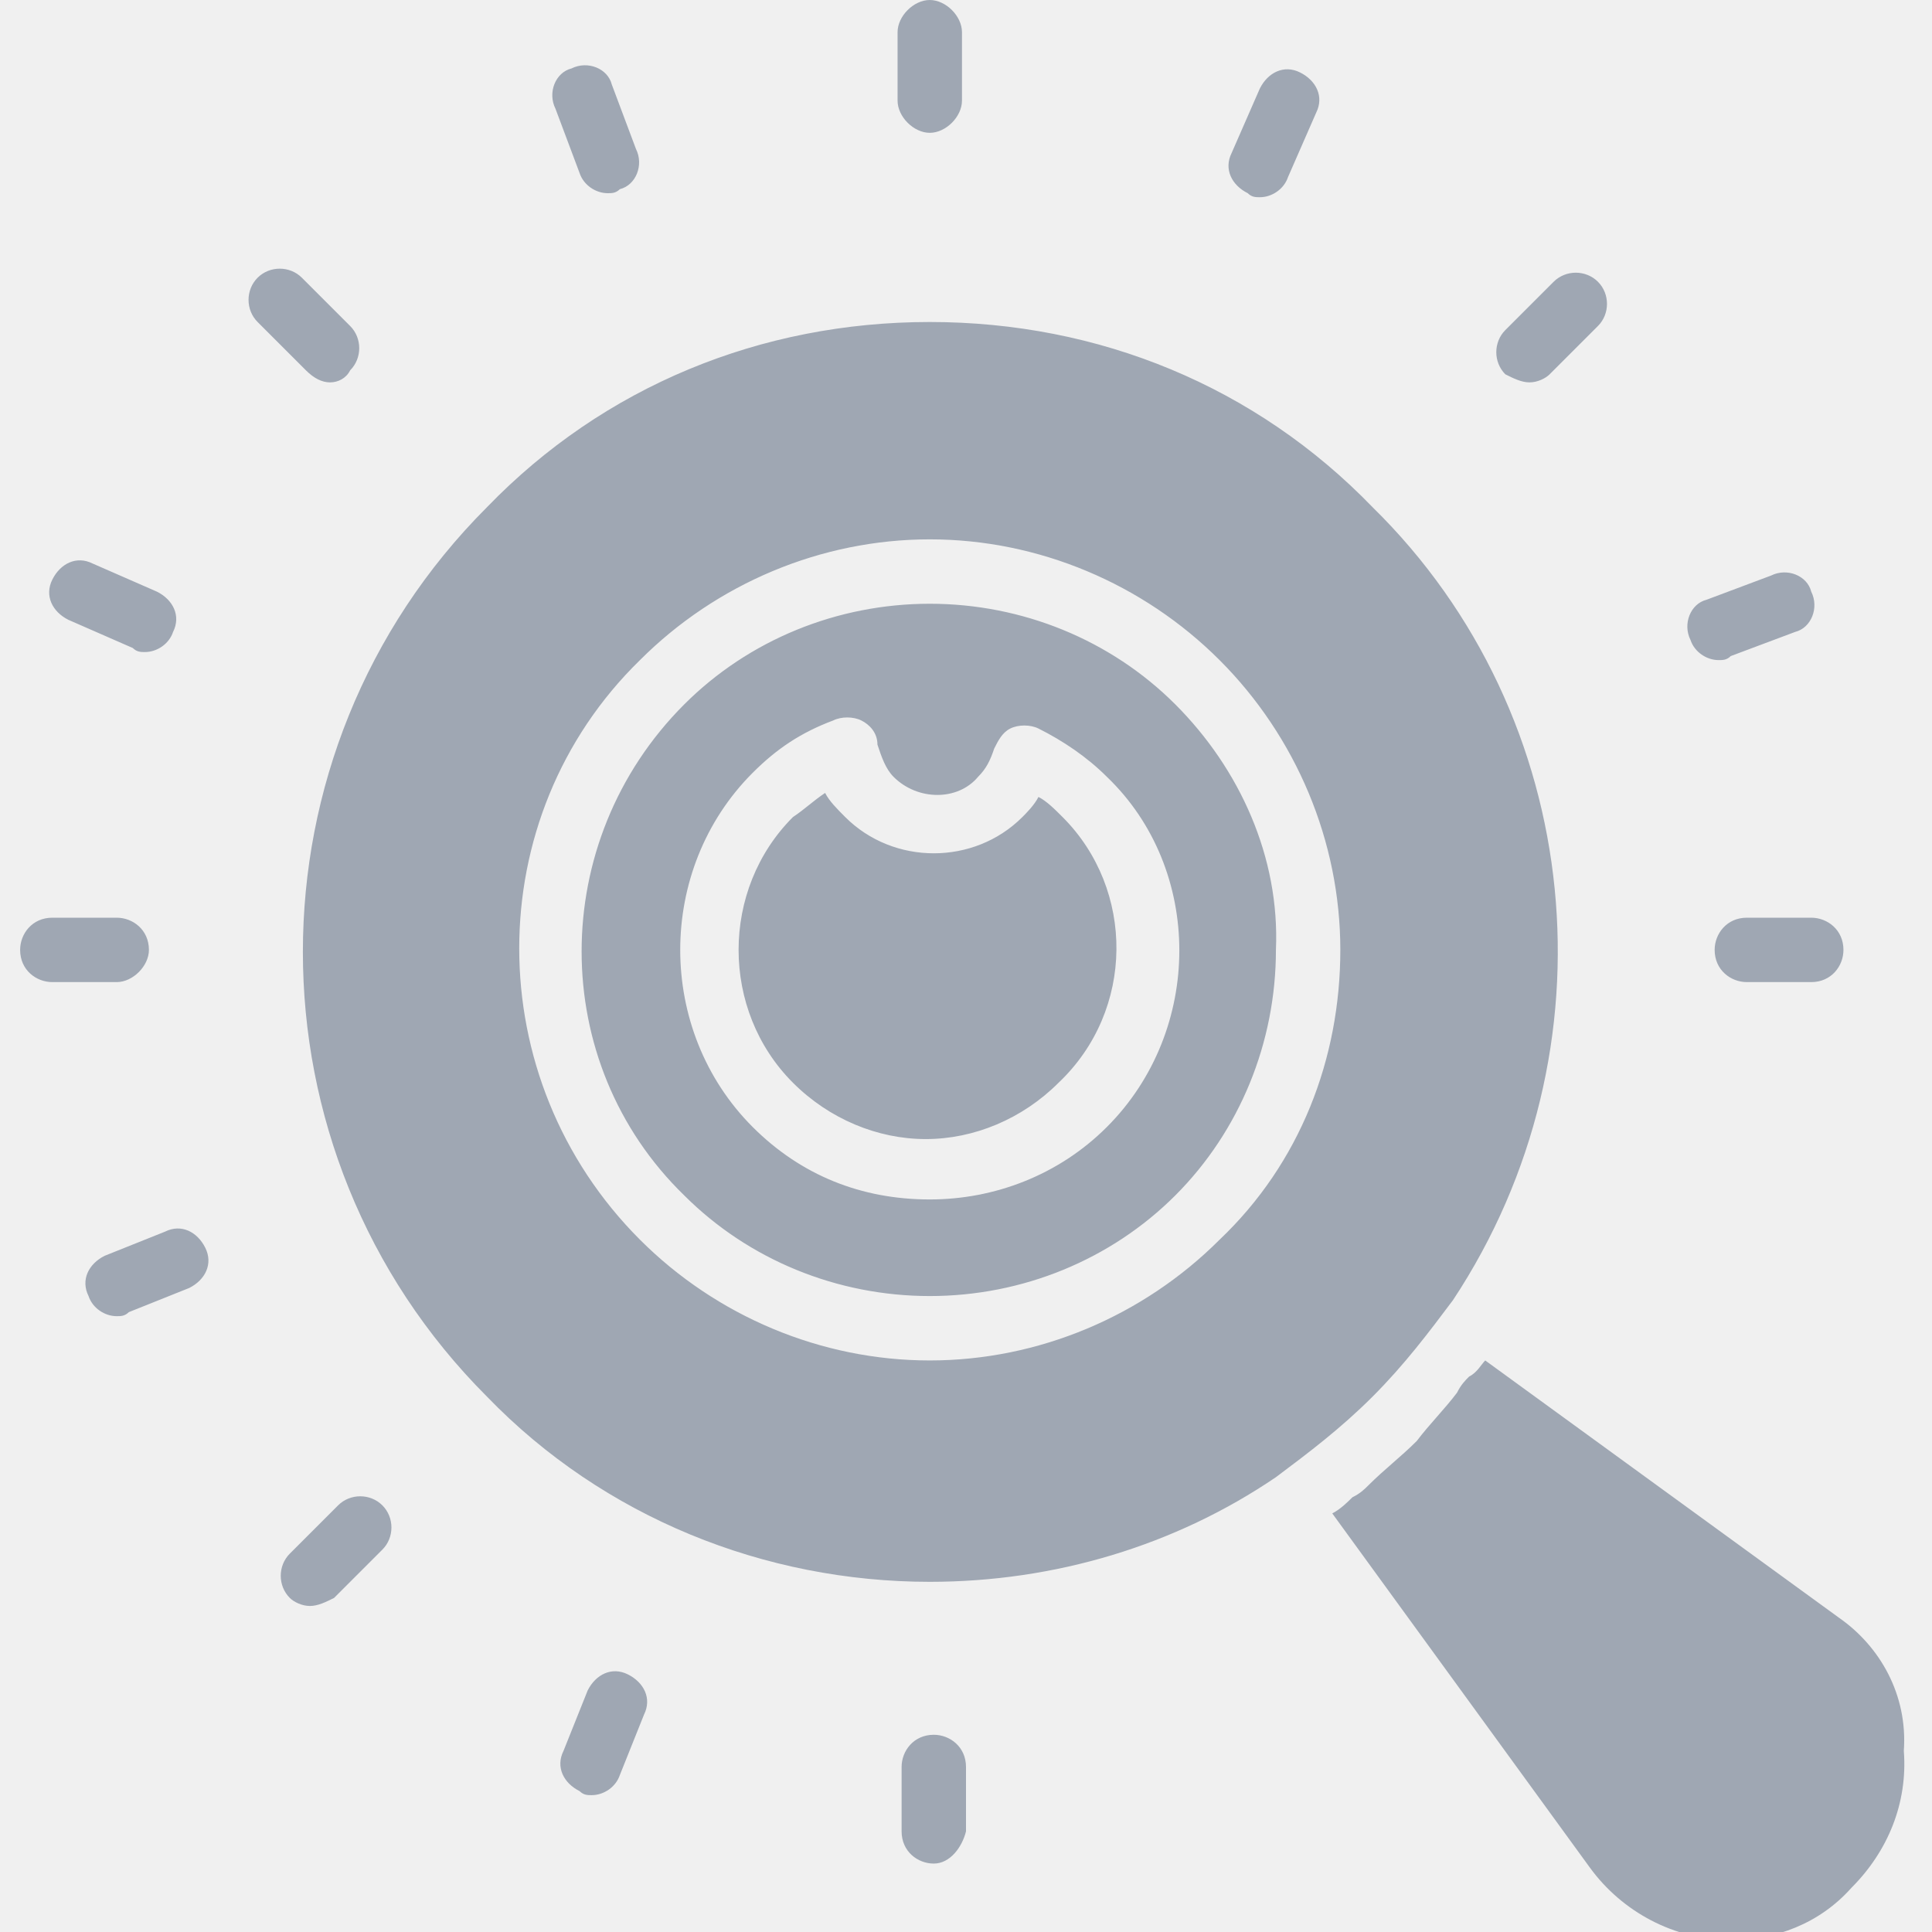
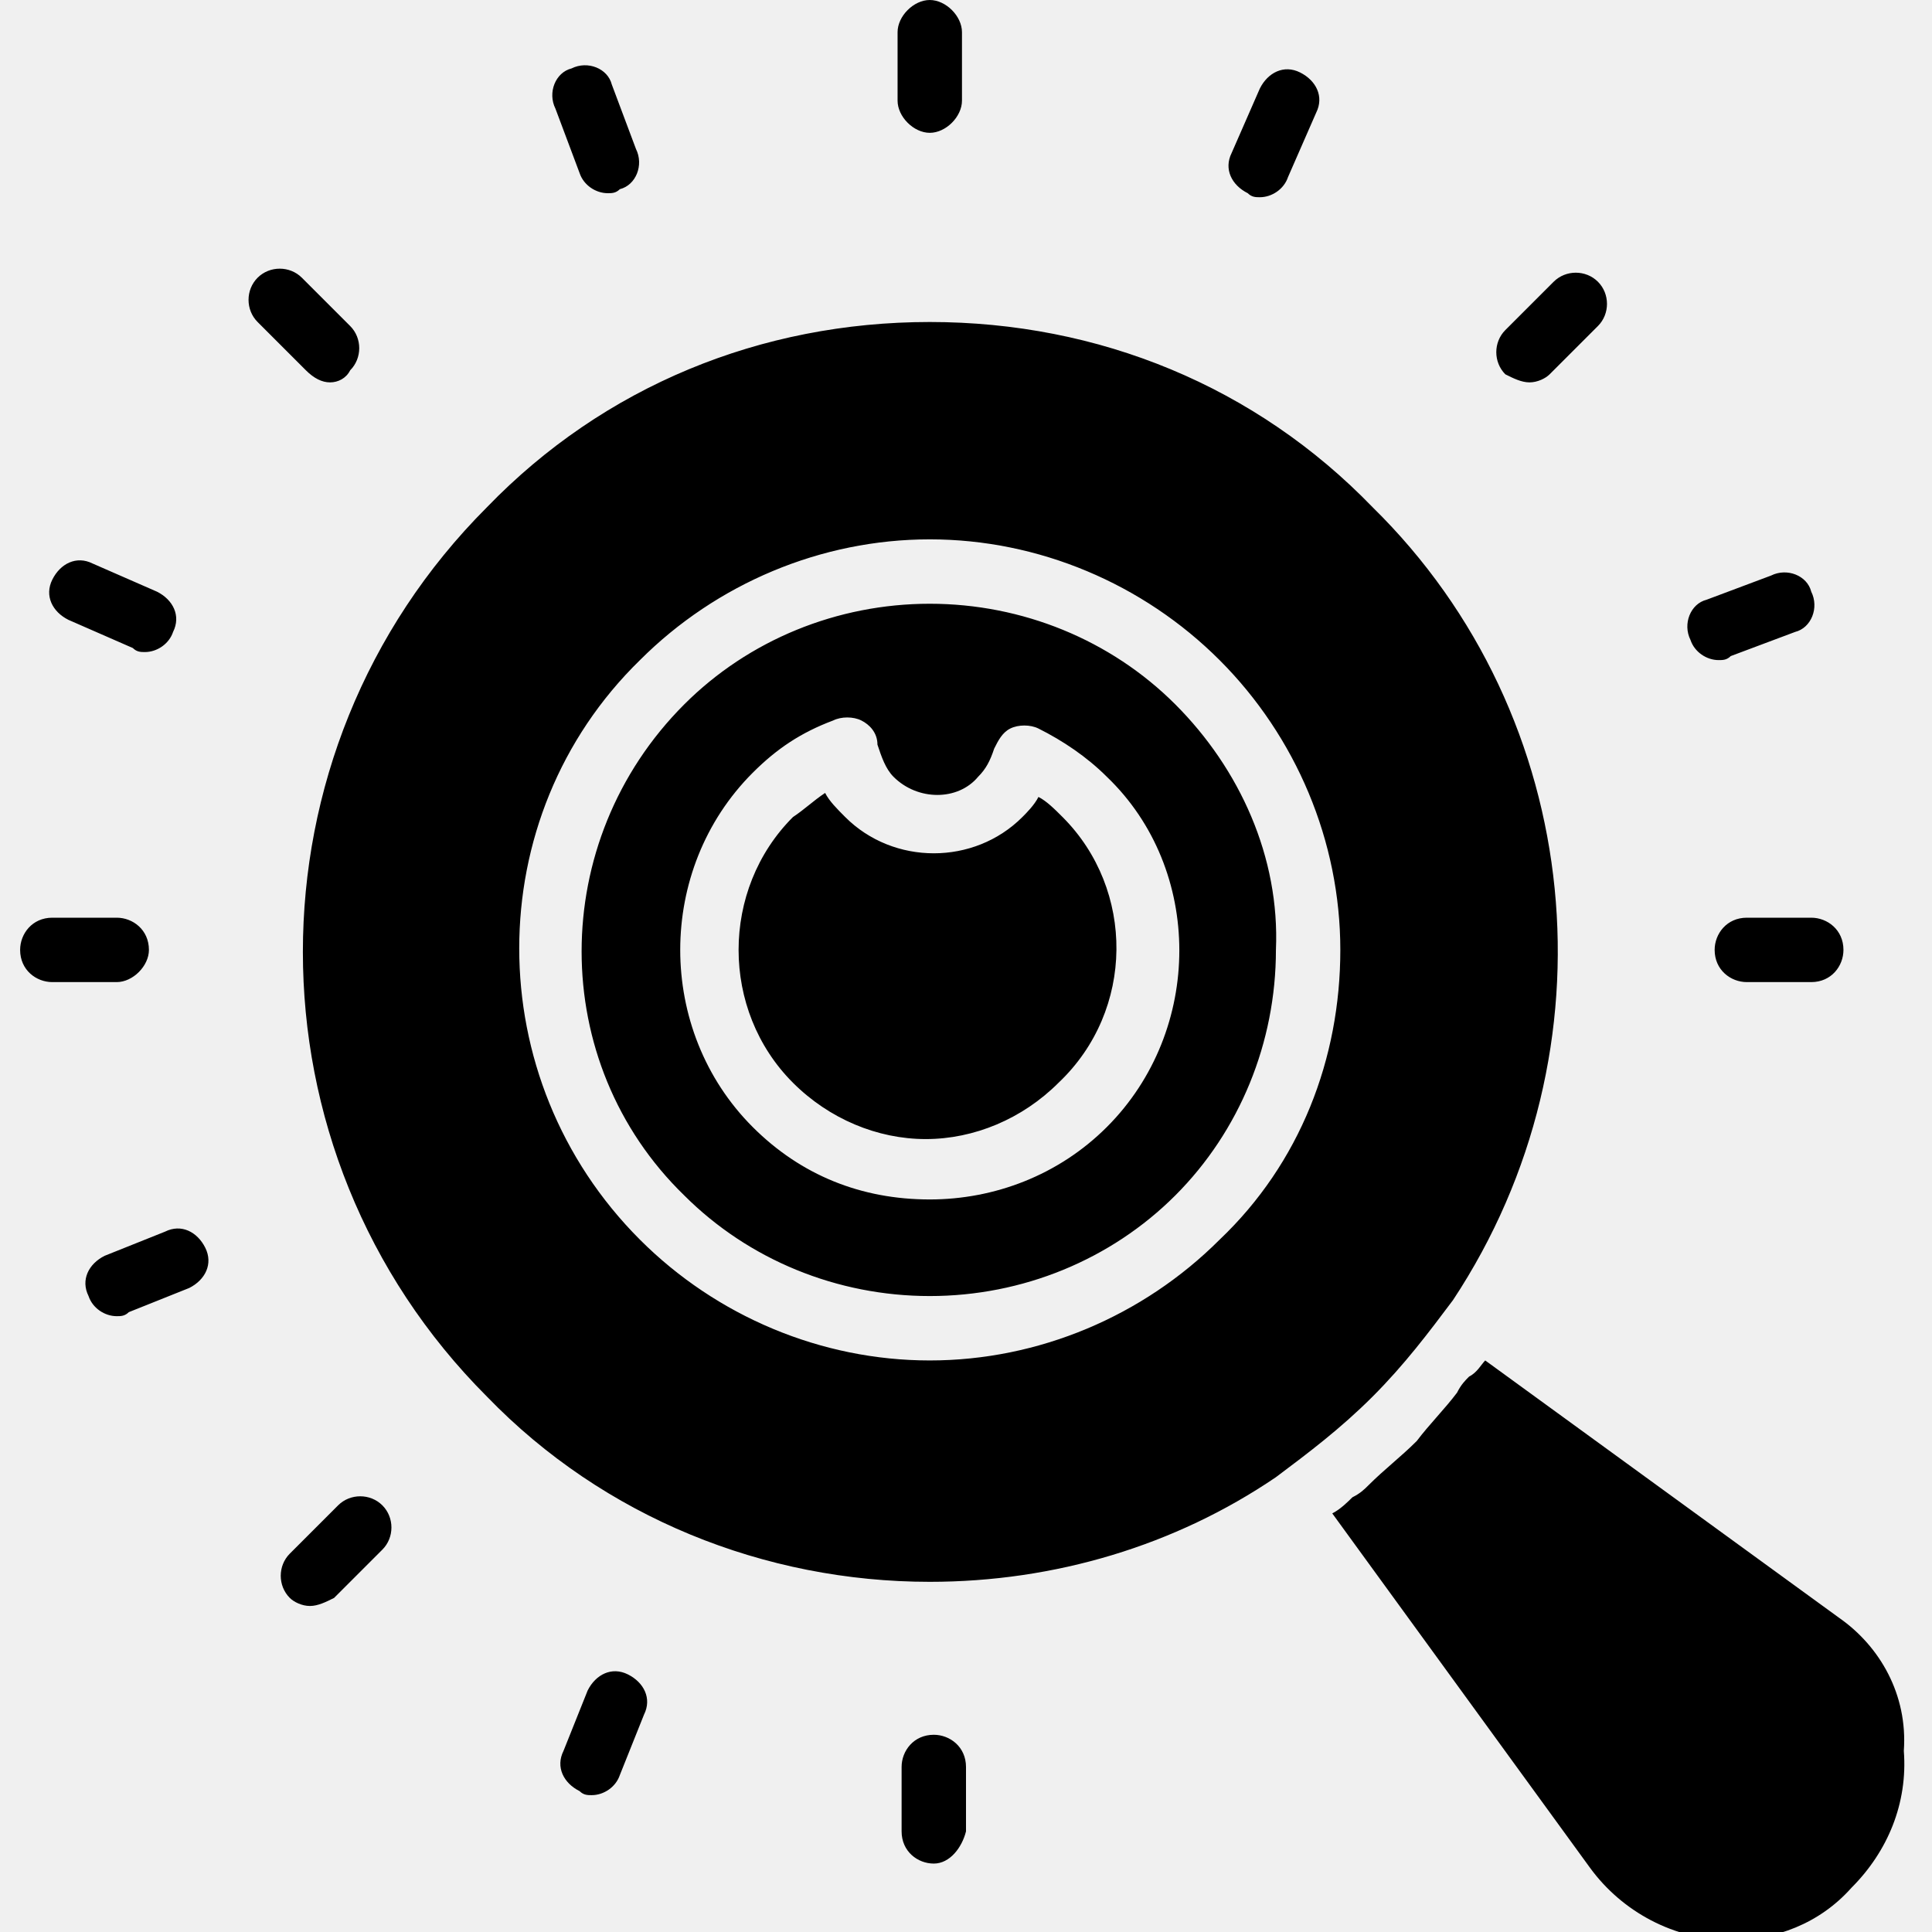
<svg xmlns="http://www.w3.org/2000/svg" viewBox="0 0 24 24" fill="none">
  <g clipPath="url(#clip0)">
-     <path d="M3.85 19.95C3.75 19.95 3.65 19.9 3.6 19.85C3.45 19.7 3.45 19.45 3.6 19.3L4.2 18.7C4.35 18.55 4.6 18.55 4.75 18.7C4.9 18.85 4.9 19.1 4.75 19.25L4.15 19.85C4.05 19.9 3.95 19.95 3.85 19.95ZM11.6 23.15C11.4 23.15 11.2 23 11.2 22.75V21.95C11.2 21.75 11.35 21.55 11.6 21.55C11.8 21.55 12 21.7 12 21.95V22.75C11.95 22.95 11.8 23.15 11.6 23.15ZM22.5 12.2H21.7C21.5 12.2 21.3 12.05 21.3 11.8C21.3 11.6 21.45 11.4 21.7 11.4H22.5C22.7 11.4 22.9 11.55 22.9 11.8C22.9 12 22.75 12.2 22.5 12.2ZM1.45 12.2H0.65C0.45 12.2 0.25 12.05 0.25 11.8C0.25 11.6 0.4 11.4 0.65 11.4H1.45C1.65 11.4 1.85 11.55 1.85 11.8C1.85 12 1.65 12.2 1.45 12.2ZM1.45 16.35C1.3 16.35 1.15 16.25 1.1 16.1C1 15.9 1.1 15.7 1.3 15.6L2.05 15.3C2.25 15.2 2.45 15.3 2.55 15.5C2.65 15.7 2.55 15.9 2.35 16L1.6 16.3C1.55 16.35 1.5 16.35 1.45 16.35ZM7.35 22.3C7.3 22.3 7.25 22.3 7.2 22.25C7 22.15 6.9 21.95 7 21.75L7.3 21C7.4 20.8 7.6 20.7 7.8 20.8C8 20.9 8.1 21.1 8 21.3L7.7 22.05C7.65 22.2 7.5 22.3 7.35 22.3ZM4.1 4.75C4 4.75 3.9 4.7 3.8 4.6L3.2 4C3.05 3.85 3.05 3.6 3.2 3.45C3.35 3.3 3.6 3.3 3.75 3.45L4.35 4.05C4.5 4.2 4.5 4.45 4.35 4.6C4.3 4.7 4.2 4.75 4.1 4.75ZM19 4.75C18.9 4.75 18.8 4.7 18.7 4.65C18.55 4.5 18.55 4.25 18.7 4.1L19.3 3.5C19.45 3.35 19.7 3.35 19.85 3.5C20 3.65 20 3.9 19.85 4.05L19.25 4.65C19.2 4.7 19.1 4.75 19 4.75ZM11.55 1.65C11.35 1.65 11.15 1.45 11.15 1.25V0.4C11.15 0.2 11.35 0 11.55 0C11.75 0 11.95 0.2 11.95 0.4V1.25C11.95 1.45 11.75 1.65 11.55 1.65ZM7.55 2.4C7.4 2.4 7.25 2.3 7.2 2.15L6.9 1.35C6.8 1.15 6.9 0.9 7.1 0.85C7.3 0.75 7.55 0.85 7.6 1.05L7.9 1.85C8 2.05 7.9 2.3 7.7 2.35C7.65 2.4 7.6 2.4 7.55 2.4ZM21.35 8.2C21.2 8.2 21.05 8.1 21 7.95C20.9 7.75 21 7.5 21.2 7.45L22 7.15C22.2 7.05 22.45 7.15 22.5 7.35C22.6 7.55 22.5 7.8 22.3 7.85L21.5 8.15C21.45 8.2 21.4 8.2 21.35 8.2ZM15.65 2.45C15.6 2.45 15.55 2.45 15.5 2.4C15.3 2.3 15.2 2.1 15.3 1.9L15.65 1.1C15.75 0.9 15.95 0.8 16.15 0.9C16.35 1 16.45 1.2 16.35 1.4L16 2.2C15.95 2.35 15.8 2.45 15.65 2.45ZM1.8 8.1C1.75 8.1 1.7 8.1 1.65 8.05L0.85 7.7C0.65 7.6 0.55 7.4 0.65 7.2C0.75 7 0.95 6.9 1.15 7L1.95 7.35C2.15 7.45 2.25 7.65 2.15 7.85C2.1 8 1.95 8.1 1.8 8.1ZM14.6 8.75C13.8 7.95 12.7 7.5 11.55 7.5C10.4 7.5 9.3 7.95 8.5 8.75C6.8 10.45 6.8 13.2 8.5 14.85C9.3 15.65 10.4 16.1 11.55 16.1C12.7 16.1 13.8 15.65 14.6 14.85C15.4 14.05 15.85 12.95 15.85 11.8C15.9 10.65 15.4 9.55 14.6 8.75ZM13.75 14C13.15 14.6 12.35 14.9 11.55 14.9C10.7 14.9 9.95 14.6 9.35 14C8.15 12.8 8.15 10.8 9.35 9.6C9.65 9.3 9.95 9.1 10.35 8.95C10.45 8.9 10.6 8.9 10.7 8.95C10.8 9 10.9 9.1 10.9 9.25C10.95 9.4 11 9.55 11.1 9.65C11.4 9.95 11.9 9.95 12.15 9.65C12.25 9.55 12.3 9.45 12.35 9.3C12.4 9.2 12.45 9.1 12.55 9.05C12.65 9 12.8 9 12.9 9.05C13.2 9.2 13.5 9.4 13.75 9.65C14.95 10.8 14.95 12.8 13.75 14ZM13.2 10.15C13.1 10.05 13 9.95 12.9 9.9C12.85 10 12.75 10.1 12.7 10.15C12.1 10.75 11.1 10.75 10.5 10.15C10.4 10.05 10.3 9.95 10.25 9.85C10.1 9.95 10 10.05 9.85 10.15C8.95 11.05 8.95 12.55 9.85 13.45C10.3 13.9 10.9 14.15 11.5 14.15C12.1 14.15 12.7 13.9 13.15 13.45C14.1 12.55 14.1 11.05 13.2 10.15ZM14.6 8.75C13.8 7.95 12.7 7.5 11.55 7.5C10.4 7.5 9.3 7.95 8.5 8.75C6.8 10.45 6.8 13.2 8.5 14.85C9.3 15.65 10.4 16.1 11.55 16.1C12.7 16.1 13.8 15.65 14.6 14.85C15.4 14.05 15.85 12.95 15.85 11.8C15.9 10.65 15.4 9.55 14.6 8.75ZM13.75 14C13.15 14.6 12.35 14.9 11.55 14.9C10.7 14.9 9.95 14.6 9.35 14C8.15 12.8 8.15 10.8 9.35 9.6C9.65 9.3 9.95 9.1 10.35 8.95C10.45 8.9 10.6 8.9 10.7 8.95C10.8 9 10.9 9.1 10.9 9.25C10.95 9.4 11 9.55 11.1 9.65C11.4 9.95 11.9 9.95 12.15 9.65C12.25 9.55 12.3 9.45 12.35 9.3C12.4 9.2 12.45 9.1 12.55 9.05C12.65 9 12.8 9 12.9 9.05C13.2 9.2 13.5 9.4 13.75 9.65C14.95 10.8 14.95 12.8 13.75 14ZM13.2 10.15C13.1 10.05 13 9.95 12.9 9.9C12.85 10 12.75 10.1 12.7 10.15C12.1 10.75 11.1 10.75 10.5 10.15C10.4 10.05 10.3 9.95 10.25 9.85C10.1 9.95 10 10.05 9.85 10.15C8.95 11.05 8.95 12.55 9.85 13.45C10.3 13.9 10.9 14.15 11.5 14.15C12.1 14.15 12.7 13.9 13.15 13.45C14.1 12.55 14.1 11.05 13.2 10.15ZM17.05 6.3C15.6 4.8 13.65 4 11.55 4C9.45 4 7.5 4.8 6.05 6.3C3 9.35 3 14.3 6.05 17.35C7.5 18.85 9.5 19.65 11.55 19.65C13.1 19.65 14.6 19.2 15.85 18.35C16.25 18.05 16.65 17.75 17.05 17.35C17.45 16.95 17.75 16.55 18.05 16.15C20.1 13.05 19.7 8.9 17.05 6.3ZM15.15 15.4C14.2 16.35 12.9 16.9 11.55 16.9C10.2 16.9 8.9 16.35 7.95 15.4C5.95 13.4 5.95 10.15 7.95 8.2C8.9 7.25 10.2 6.7 11.55 6.7C12.9 6.7 14.2 7.25 15.15 8.2C16.1 9.15 16.65 10.45 16.65 11.8C16.65 13.15 16.15 14.45 15.15 15.4ZM11.55 7.5C10.4 7.5 9.3 7.95 8.5 8.75C6.8 10.45 6.8 13.2 8.5 14.85C9.3 15.65 10.4 16.1 11.55 16.1C12.7 16.1 13.8 15.65 14.6 14.85C15.4 14.05 15.85 12.95 15.85 11.8C15.85 10.65 15.4 9.55 14.6 8.75C13.8 7.95 12.7 7.5 11.55 7.5ZM13.75 14C13.15 14.6 12.35 14.9 11.55 14.9C10.7 14.9 9.95 14.6 9.35 14C8.15 12.8 8.15 10.8 9.35 9.6C9.65 9.3 9.95 9.1 10.35 8.95C10.45 8.9 10.6 8.9 10.7 8.95C10.8 9 10.9 9.1 10.9 9.25C10.95 9.4 11 9.55 11.1 9.65C11.4 9.95 11.9 9.95 12.15 9.65C12.25 9.55 12.3 9.45 12.35 9.3C12.4 9.2 12.45 9.1 12.55 9.05C12.65 9 12.8 9 12.9 9.05C13.2 9.2 13.5 9.4 13.75 9.65C14.95 10.8 14.95 12.8 13.75 14ZM12.9 9.9C12.85 10 12.75 10.1 12.7 10.15C12.1 10.75 11.1 10.75 10.5 10.15C10.4 10.05 10.3 9.95 10.25 9.85C10.1 9.95 10 10.05 9.85 10.15C8.95 11.05 8.95 12.55 9.85 13.45C10.3 13.9 10.9 14.15 11.5 14.15C12.1 14.15 12.7 13.9 13.15 13.45C14.05 12.55 14.05 11.05 13.15 10.15C13.1 10.05 13 10 12.9 9.9ZM22.85 20.1L18.45 16.9C18.4 16.95 18.35 17.05 18.25 17.1C18.2 17.15 18.15 17.2 18.1 17.3C17.95 17.5 17.75 17.7 17.6 17.9C17.4 18.1 17.2 18.25 17 18.45C16.95 18.5 16.9 18.55 16.8 18.6C16.75 18.65 16.65 18.75 16.55 18.8L19.75 23.2C20.15 23.75 20.8 24.1 21.5 24.1C22.05 24.1 22.6 23.9 23 23.45C23.45 23 23.7 22.4 23.65 21.75C23.7 21.05 23.35 20.45 22.85 20.1Z" fill="#9FA7B3" />
+     <path d="M3.85 19.95C3.75 19.95 3.65 19.9 3.6 19.85C3.45 19.7 3.45 19.45 3.6 19.3L4.2 18.7C4.35 18.55 4.6 18.55 4.75 18.7C4.9 18.85 4.9 19.1 4.75 19.25L4.15 19.85C4.05 19.9 3.95 19.95 3.85 19.95ZM11.6 23.15C11.4 23.15 11.2 23 11.2 22.75V21.95C11.2 21.75 11.35 21.55 11.6 21.55C11.8 21.55 12 21.7 12 21.95V22.75C11.95 22.95 11.8 23.15 11.6 23.15ZM22.5 12.2H21.7C21.5 12.2 21.3 12.05 21.3 11.8C21.3 11.6 21.45 11.4 21.7 11.4H22.5C22.7 11.4 22.9 11.55 22.9 11.8C22.9 12 22.75 12.2 22.5 12.2ZM1.45 12.2H0.65C0.45 12.2 0.25 12.05 0.25 11.8C0.25 11.6 0.4 11.4 0.65 11.4H1.45C1.65 11.4 1.85 11.55 1.85 11.8C1.85 12 1.65 12.2 1.45 12.2ZM1.45 16.35C1.3 16.35 1.15 16.25 1.1 16.1C1 15.9 1.1 15.7 1.3 15.6L2.05 15.3C2.25 15.2 2.45 15.3 2.55 15.5C2.65 15.7 2.55 15.9 2.35 16L1.6 16.3C1.55 16.35 1.5 16.35 1.45 16.35ZM7.35 22.3C7.3 22.3 7.25 22.3 7.2 22.25C7 22.15 6.9 21.95 7 21.75L7.3 21C7.4 20.8 7.6 20.7 7.8 20.8C8 20.9 8.1 21.1 8 21.3L7.7 22.05C7.65 22.2 7.5 22.3 7.35 22.3ZM4.1 4.75C4 4.75 3.9 4.7 3.8 4.6L3.2 4C3.05 3.85 3.05 3.6 3.2 3.45C3.35 3.3 3.6 3.3 3.75 3.45L4.35 4.05C4.5 4.2 4.5 4.45 4.35 4.6C4.3 4.7 4.2 4.75 4.1 4.75ZM19 4.75C18.9 4.75 18.8 4.7 18.7 4.65C18.55 4.5 18.55 4.25 18.7 4.1L19.3 3.5C19.45 3.35 19.7 3.35 19.85 3.5C20 3.65 20 3.9 19.85 4.05L19.25 4.65C19.2 4.7 19.1 4.75 19 4.75ZM11.55 1.65C11.35 1.65 11.15 1.45 11.15 1.25V0.4C11.15 0.2 11.35 0 11.55 0C11.75 0 11.95 0.2 11.95 0.4V1.25C11.95 1.45 11.75 1.65 11.55 1.65ZM7.55 2.4C7.4 2.4 7.25 2.3 7.2 2.15L6.9 1.35C6.8 1.15 6.9 0.9 7.1 0.85C7.3 0.75 7.55 0.85 7.6 1.05L7.9 1.85C8 2.05 7.9 2.3 7.7 2.35C7.65 2.4 7.6 2.4 7.55 2.4ZM21.35 8.2C21.2 8.2 21.05 8.1 21 7.95C20.9 7.75 21 7.5 21.2 7.45L22 7.15C22.2 7.05 22.45 7.15 22.5 7.35C22.6 7.55 22.5 7.8 22.3 7.85L21.5 8.15C21.45 8.2 21.4 8.2 21.35 8.2ZM15.65 2.45C15.6 2.45 15.55 2.45 15.5 2.4C15.3 2.3 15.2 2.1 15.3 1.9L15.65 1.1C15.75 0.9 15.95 0.8 16.15 0.9C16.35 1 16.45 1.2 16.35 1.4L16 2.2C15.95 2.35 15.8 2.45 15.65 2.45ZM1.8 8.1C1.75 8.1 1.7 8.1 1.65 8.05L0.85 7.7C0.65 7.6 0.55 7.4 0.65 7.2C0.75 7 0.95 6.9 1.15 7L1.95 7.35C2.15 7.45 2.25 7.65 2.15 7.85C2.1 8 1.95 8.1 1.8 8.1ZM14.6 8.75C13.8 7.95 12.7 7.5 11.55 7.5C10.4 7.5 9.3 7.95 8.5 8.75C6.8 10.45 6.8 13.2 8.5 14.85C9.3 15.65 10.4 16.1 11.55 16.1C12.7 16.1 13.8 15.65 14.6 14.85C15.4 14.05 15.85 12.95 15.85 11.8C15.9 10.65 15.4 9.55 14.6 8.75ZM13.75 14C13.15 14.6 12.35 14.9 11.55 14.9C10.7 14.9 9.95 14.6 9.35 14C8.15 12.8 8.15 10.8 9.35 9.6C9.65 9.3 9.95 9.1 10.35 8.95C10.45 8.9 10.6 8.9 10.7 8.95C10.8 9 10.9 9.1 10.9 9.25C10.95 9.4 11 9.55 11.1 9.65C11.4 9.95 11.9 9.95 12.15 9.65C12.25 9.55 12.3 9.45 12.35 9.3C12.4 9.2 12.45 9.1 12.55 9.05C12.65 9 12.8 9 12.9 9.05C13.2 9.2 13.5 9.4 13.75 9.65C14.95 10.8 14.95 12.8 13.75 14ZM13.2 10.15C13.1 10.05 13 9.95 12.9 9.9C12.85 10 12.75 10.1 12.7 10.15C12.1 10.75 11.1 10.75 10.5 10.15C10.4 10.05 10.3 9.95 10.25 9.85C10.1 9.95 10 10.05 9.85 10.15C8.95 11.05 8.95 12.55 9.85 13.45C10.3 13.9 10.9 14.15 11.5 14.15C12.1 14.15 12.7 13.9 13.15 13.45C14.1 12.55 14.1 11.05 13.2 10.15ZM14.6 8.75C13.8 7.95 12.7 7.5 11.55 7.5C10.4 7.5 9.3 7.95 8.5 8.75C6.8 10.45 6.8 13.2 8.5 14.85C9.3 15.65 10.4 16.1 11.55 16.1C12.7 16.1 13.8 15.65 14.6 14.85C15.4 14.05 15.85 12.95 15.85 11.8C15.9 10.65 15.4 9.55 14.6 8.75ZM13.75 14C13.15 14.6 12.35 14.9 11.55 14.9C10.7 14.9 9.95 14.6 9.35 14C8.15 12.8 8.15 10.8 9.35 9.6C9.65 9.3 9.95 9.1 10.35 8.95C10.45 8.9 10.6 8.9 10.7 8.95C10.8 9 10.9 9.1 10.9 9.25C10.95 9.4 11 9.55 11.1 9.65C11.4 9.95 11.9 9.95 12.15 9.65C12.25 9.55 12.3 9.45 12.35 9.3C12.4 9.2 12.45 9.1 12.55 9.05C12.65 9 12.8 9 12.9 9.05C13.2 9.2 13.5 9.4 13.75 9.65C14.95 10.8 14.95 12.8 13.75 14ZM13.2 10.15C13.1 10.05 13 9.95 12.9 9.9C12.85 10 12.75 10.1 12.7 10.15C12.1 10.75 11.1 10.75 10.5 10.15C10.4 10.05 10.3 9.95 10.25 9.85C10.1 9.95 10 10.05 9.85 10.15C8.95 11.05 8.95 12.55 9.85 13.45C10.3 13.9 10.9 14.15 11.5 14.15C12.1 14.15 12.7 13.9 13.15 13.45C14.1 12.55 14.1 11.05 13.2 10.15ZM17.05 6.3C15.6 4.8 13.65 4 11.55 4C9.45 4 7.5 4.8 6.05 6.3C3 9.35 3 14.3 6.05 17.35C7.5 18.85 9.5 19.65 11.55 19.65C13.1 19.65 14.6 19.2 15.85 18.35C16.25 18.05 16.65 17.75 17.05 17.35C17.45 16.95 17.75 16.55 18.05 16.15C20.1 13.05 19.7 8.9 17.05 6.3ZM15.15 15.4C14.2 16.35 12.9 16.9 11.55 16.9C10.2 16.9 8.9 16.35 7.95 15.4C5.95 13.4 5.95 10.15 7.95 8.2C8.9 7.25 10.2 6.7 11.55 6.7C12.9 6.7 14.2 7.25 15.15 8.2C16.1 9.15 16.65 10.45 16.65 11.8C16.65 13.15 16.15 14.45 15.15 15.4ZM11.55 7.5C10.4 7.5 9.3 7.95 8.5 8.75C6.8 10.45 6.8 13.2 8.5 14.85C9.3 15.65 10.4 16.1 11.55 16.1C12.7 16.1 13.8 15.65 14.6 14.85C15.4 14.05 15.85 12.95 15.85 11.8C15.85 10.65 15.4 9.55 14.6 8.75C13.8 7.95 12.7 7.5 11.55 7.5ZM13.75 14C13.15 14.6 12.35 14.9 11.55 14.9C10.7 14.9 9.95 14.6 9.35 14C8.15 12.8 8.15 10.8 9.35 9.6C9.65 9.3 9.95 9.1 10.35 8.95C10.45 8.9 10.6 8.9 10.7 8.95C10.8 9 10.9 9.1 10.9 9.25C10.95 9.4 11 9.55 11.1 9.65C11.4 9.95 11.9 9.95 12.15 9.65C12.25 9.55 12.3 9.45 12.35 9.3C12.4 9.2 12.45 9.1 12.55 9.05C12.65 9 12.8 9 12.9 9.05C13.2 9.2 13.5 9.4 13.75 9.65C14.95 10.8 14.95 12.8 13.75 14ZM12.9 9.9C12.85 10 12.75 10.1 12.7 10.15C12.1 10.75 11.1 10.75 10.5 10.15C10.4 10.05 10.3 9.95 10.25 9.85C10.1 9.95 10 10.05 9.85 10.15C8.95 11.05 8.95 12.55 9.85 13.45C10.3 13.9 10.9 14.15 11.5 14.15C12.1 14.15 12.7 13.9 13.15 13.45C14.05 12.55 14.05 11.05 13.15 10.15C13.1 10.05 13 10 12.9 9.9ZM22.85 20.1L18.45 16.9C18.4 16.95 18.35 17.05 18.25 17.1C18.2 17.15 18.15 17.2 18.1 17.3C17.95 17.5 17.75 17.7 17.6 17.9C17.4 18.1 17.2 18.25 17 18.45C16.95 18.5 16.9 18.55 16.8 18.6C16.75 18.65 16.65 18.75 16.55 18.8L19.75 23.2C20.15 23.75 20.8 24.1 21.5 24.1C22.05 24.1 22.6 23.9 23 23.45C23.45 23 23.7 22.4 23.65 21.75C23.7 21.05 23.35 20.45 22.85 20.1Z" fill="currentColor" />
  </g>
  <defs>
    <clipPath id="clip0">
      <rect width="24" height="24" fill="white" />
    </clipPath>
  </defs>
</svg>
